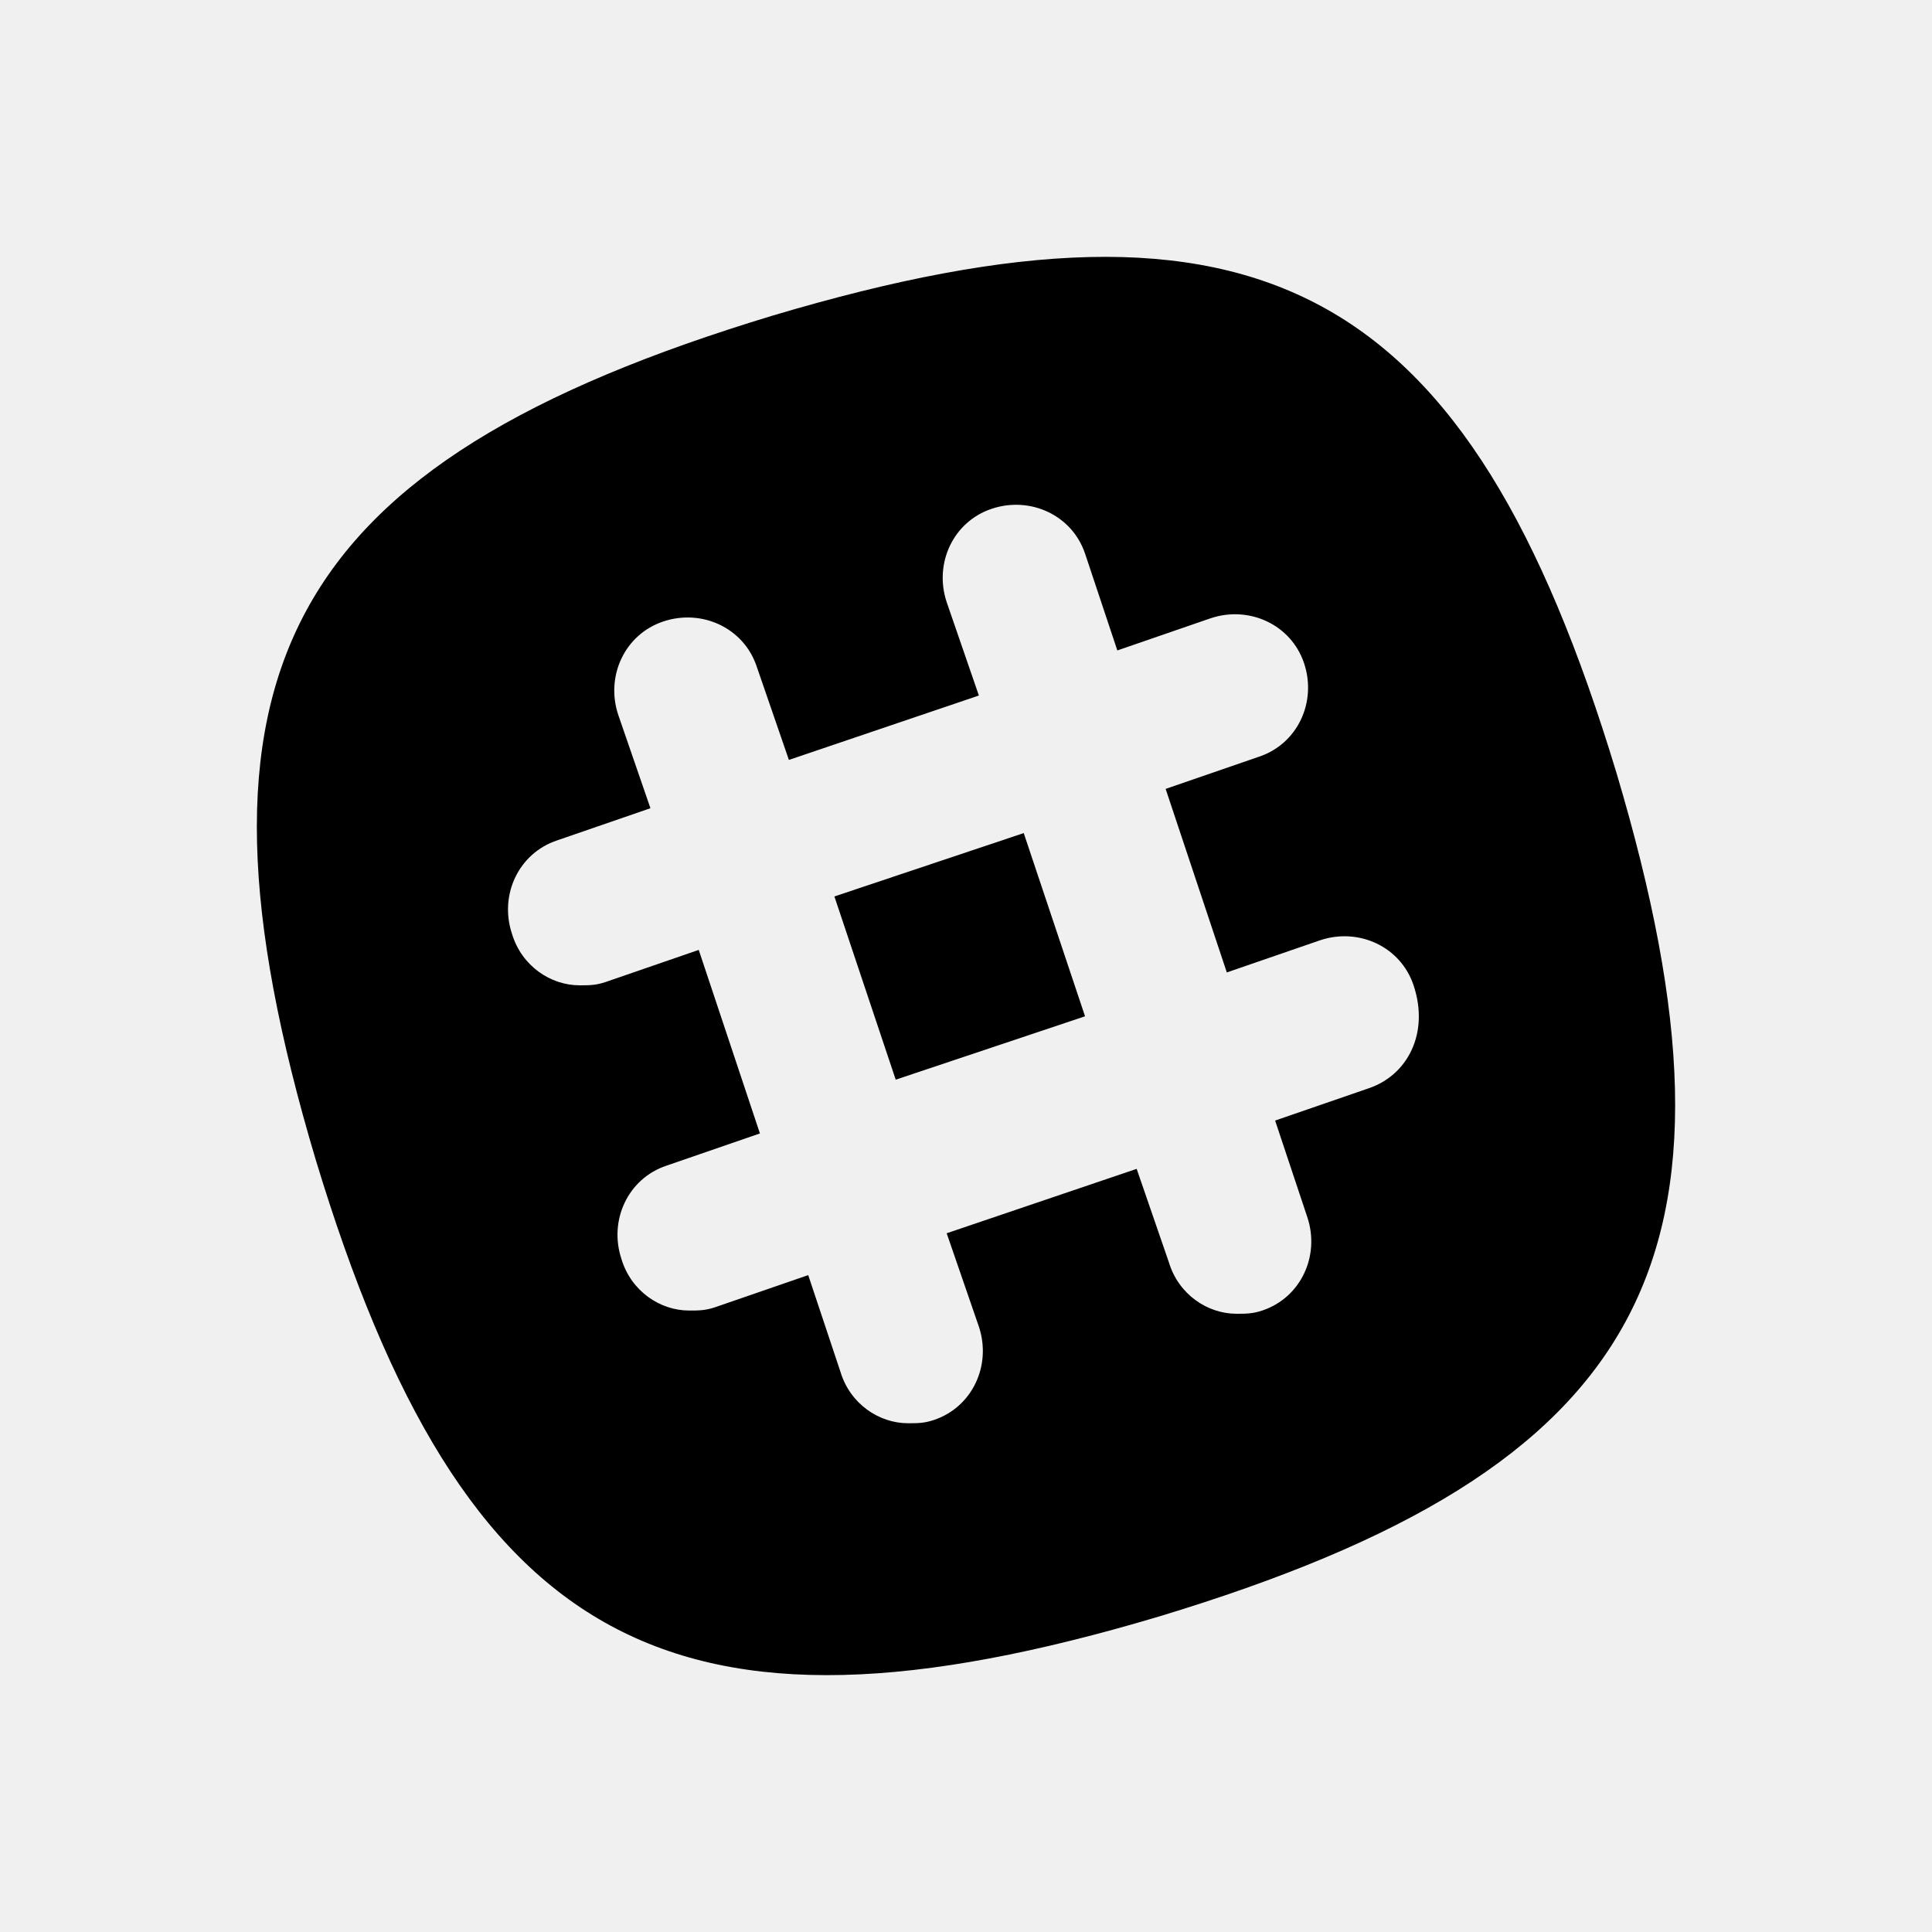
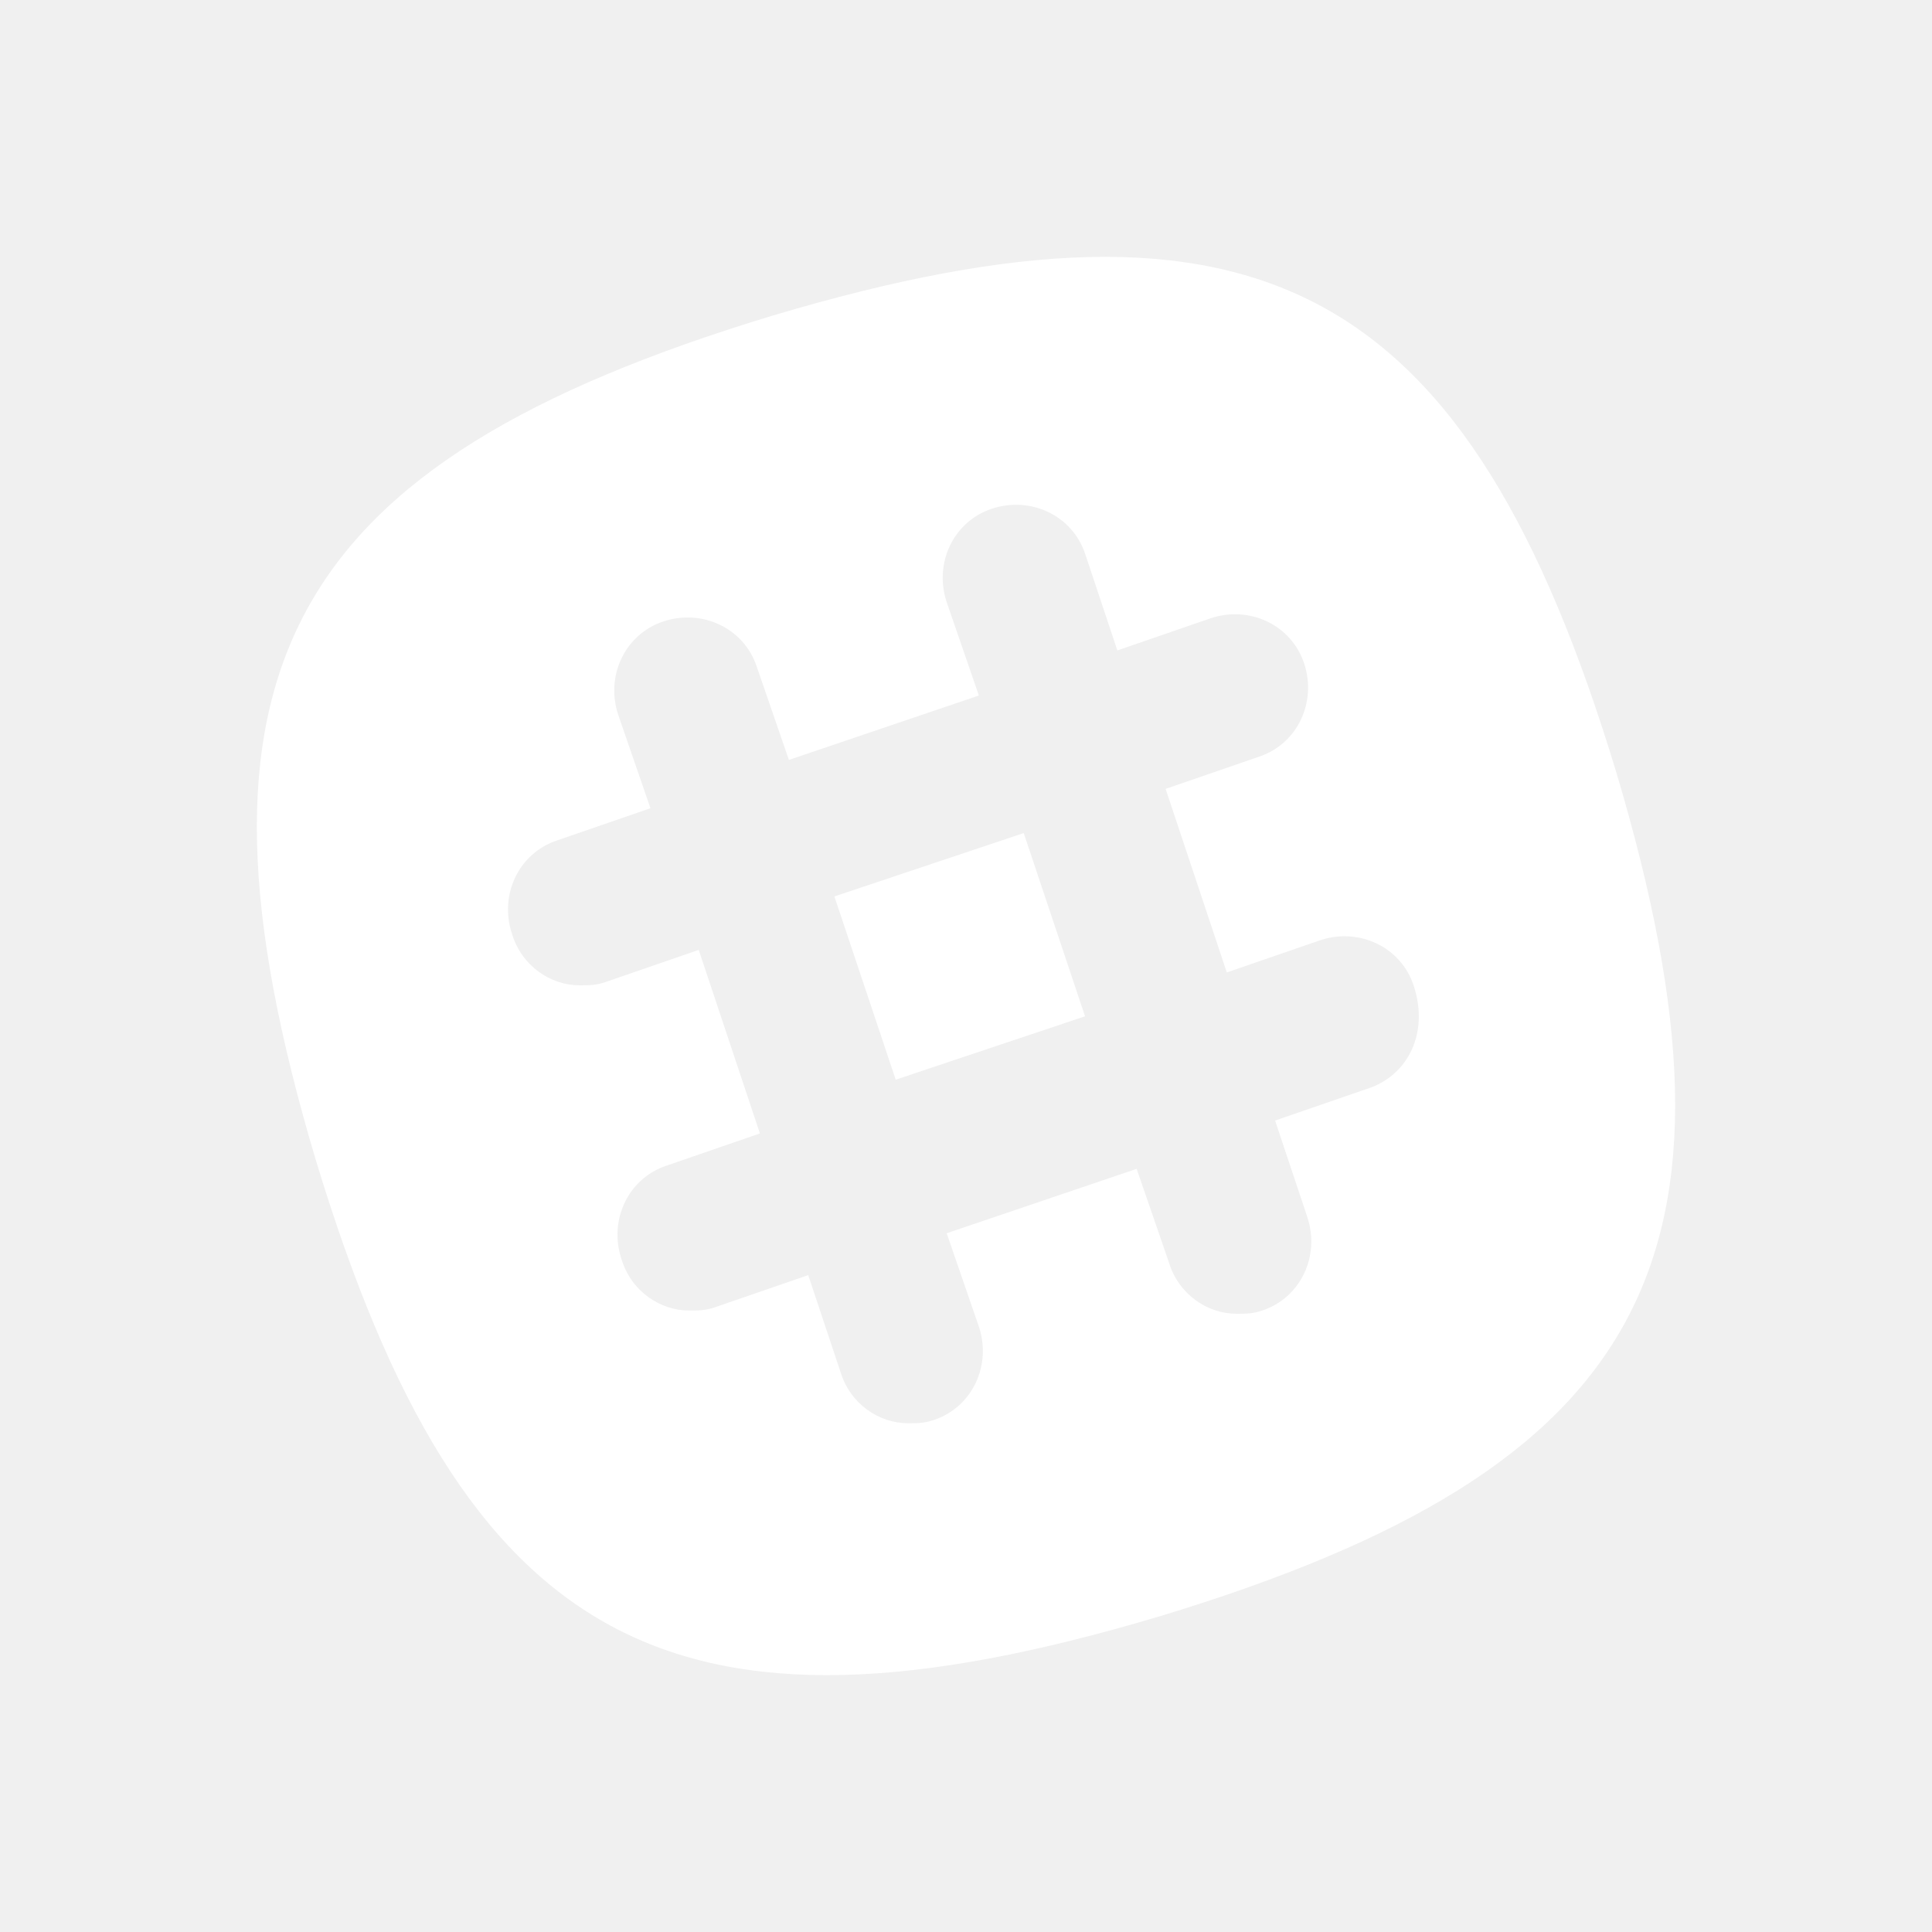
<svg xmlns="http://www.w3.org/2000/svg" viewBox="0 0 60 60">
-   <path d="M25.913 27.84l5.88-1.968 1.904 5.69-5.88 1.968z" />
-   <path d="M24 9.8C8.8 14.4 5.3 20.9 9.8 36 14.4 51.2 20.9 54.7 36 50.2 51.2 45.6 54.7 39.1 50.2 24 45.6 8.8 39.1 5.3 24 9.8zm18.5 24l-2.9 1 1 3c.4 1.2-.2 2.5-1.4 2.9-.3.1-.5.1-.8.1-.9 0-1.8-.6-2.1-1.6l-1-2.9-5.9 2 1 2.9c.4 1.2-.2 2.5-1.4 2.9-.3.1-.5.1-.8.1-.9 0-1.8-.6-2.1-1.6l-1-3-2.9 1c-.3.1-.5.1-.8.1-.9 0-1.8-.6-2.1-1.6-.4-1.2.2-2.5 1.4-2.9l2.9-1-1.9-5.7-2.9 1c-.3.1-.5.1-.8.1-.9 0-1.8-.6-2.1-1.6-.4-1.2.2-2.5 1.4-2.9l2.9-1-1-2.9c-.4-1.2.2-2.5 1.4-2.9 1.2-.4 2.5.2 2.9 1.4l1 2.9 5.9-2-1-2.9c-.4-1.2.2-2.5 1.4-2.9 1.2-.4 2.5.2 2.9 1.4l1 3 2.9-1c1.2-.4 2.5.2 2.9 1.4.4 1.2-.2 2.5-1.4 2.9l-2.9 1 1.9 5.7 2.9-1c1.2-.4 2.5.2 2.9 1.4.5 1.5-.2 2.8-1.4 3.2z" />
+   <path fill="#ffffff" d="M25.913 27.84l5.88-1.968 1.904 5.69-5.88 1.968z" />
+   <path fill="#ffffff" d="M24 9.8C8.8 14.4 5.3 20.9 9.8 36 14.4 51.2 20.9 54.7 36 50.2 51.2 45.6 54.7 39.1 50.2 24 45.6 8.8 39.1 5.3 24 9.8zm18.5 24l-2.9 1 1 3c.4 1.2-.2 2.5-1.4 2.9-.3.1-.5.1-.8.1-.9 0-1.8-.6-2.1-1.6l-1-2.9-5.9 2 1 2.9c.4 1.2-.2 2.5-1.4 2.9-.3.1-.5.1-.8.1-.9 0-1.8-.6-2.1-1.6l-1-3-2.9 1c-.3.1-.5.1-.8.1-.9 0-1.8-.6-2.1-1.6-.4-1.2.2-2.5 1.4-2.9l2.9-1-1.9-5.7-2.9 1c-.3.1-.5.1-.8.1-.9 0-1.8-.6-2.1-1.6-.4-1.2.2-2.5 1.4-2.9l2.9-1-1-2.9c-.4-1.2.2-2.5 1.4-2.9 1.2-.4 2.5.2 2.9 1.4l1 2.9 5.9-2-1-2.9c-.4-1.2.2-2.5 1.4-2.9 1.2-.4 2.5.2 2.9 1.4l1 3 2.9-1c1.2-.4 2.5.2 2.9 1.4.4 1.2-.2 2.5-1.4 2.9l-2.9 1 1.9 5.7 2.9-1c1.2-.4 2.5.2 2.9 1.4.5 1.5-.2 2.8-1.4 3.2z" />
</svg>
